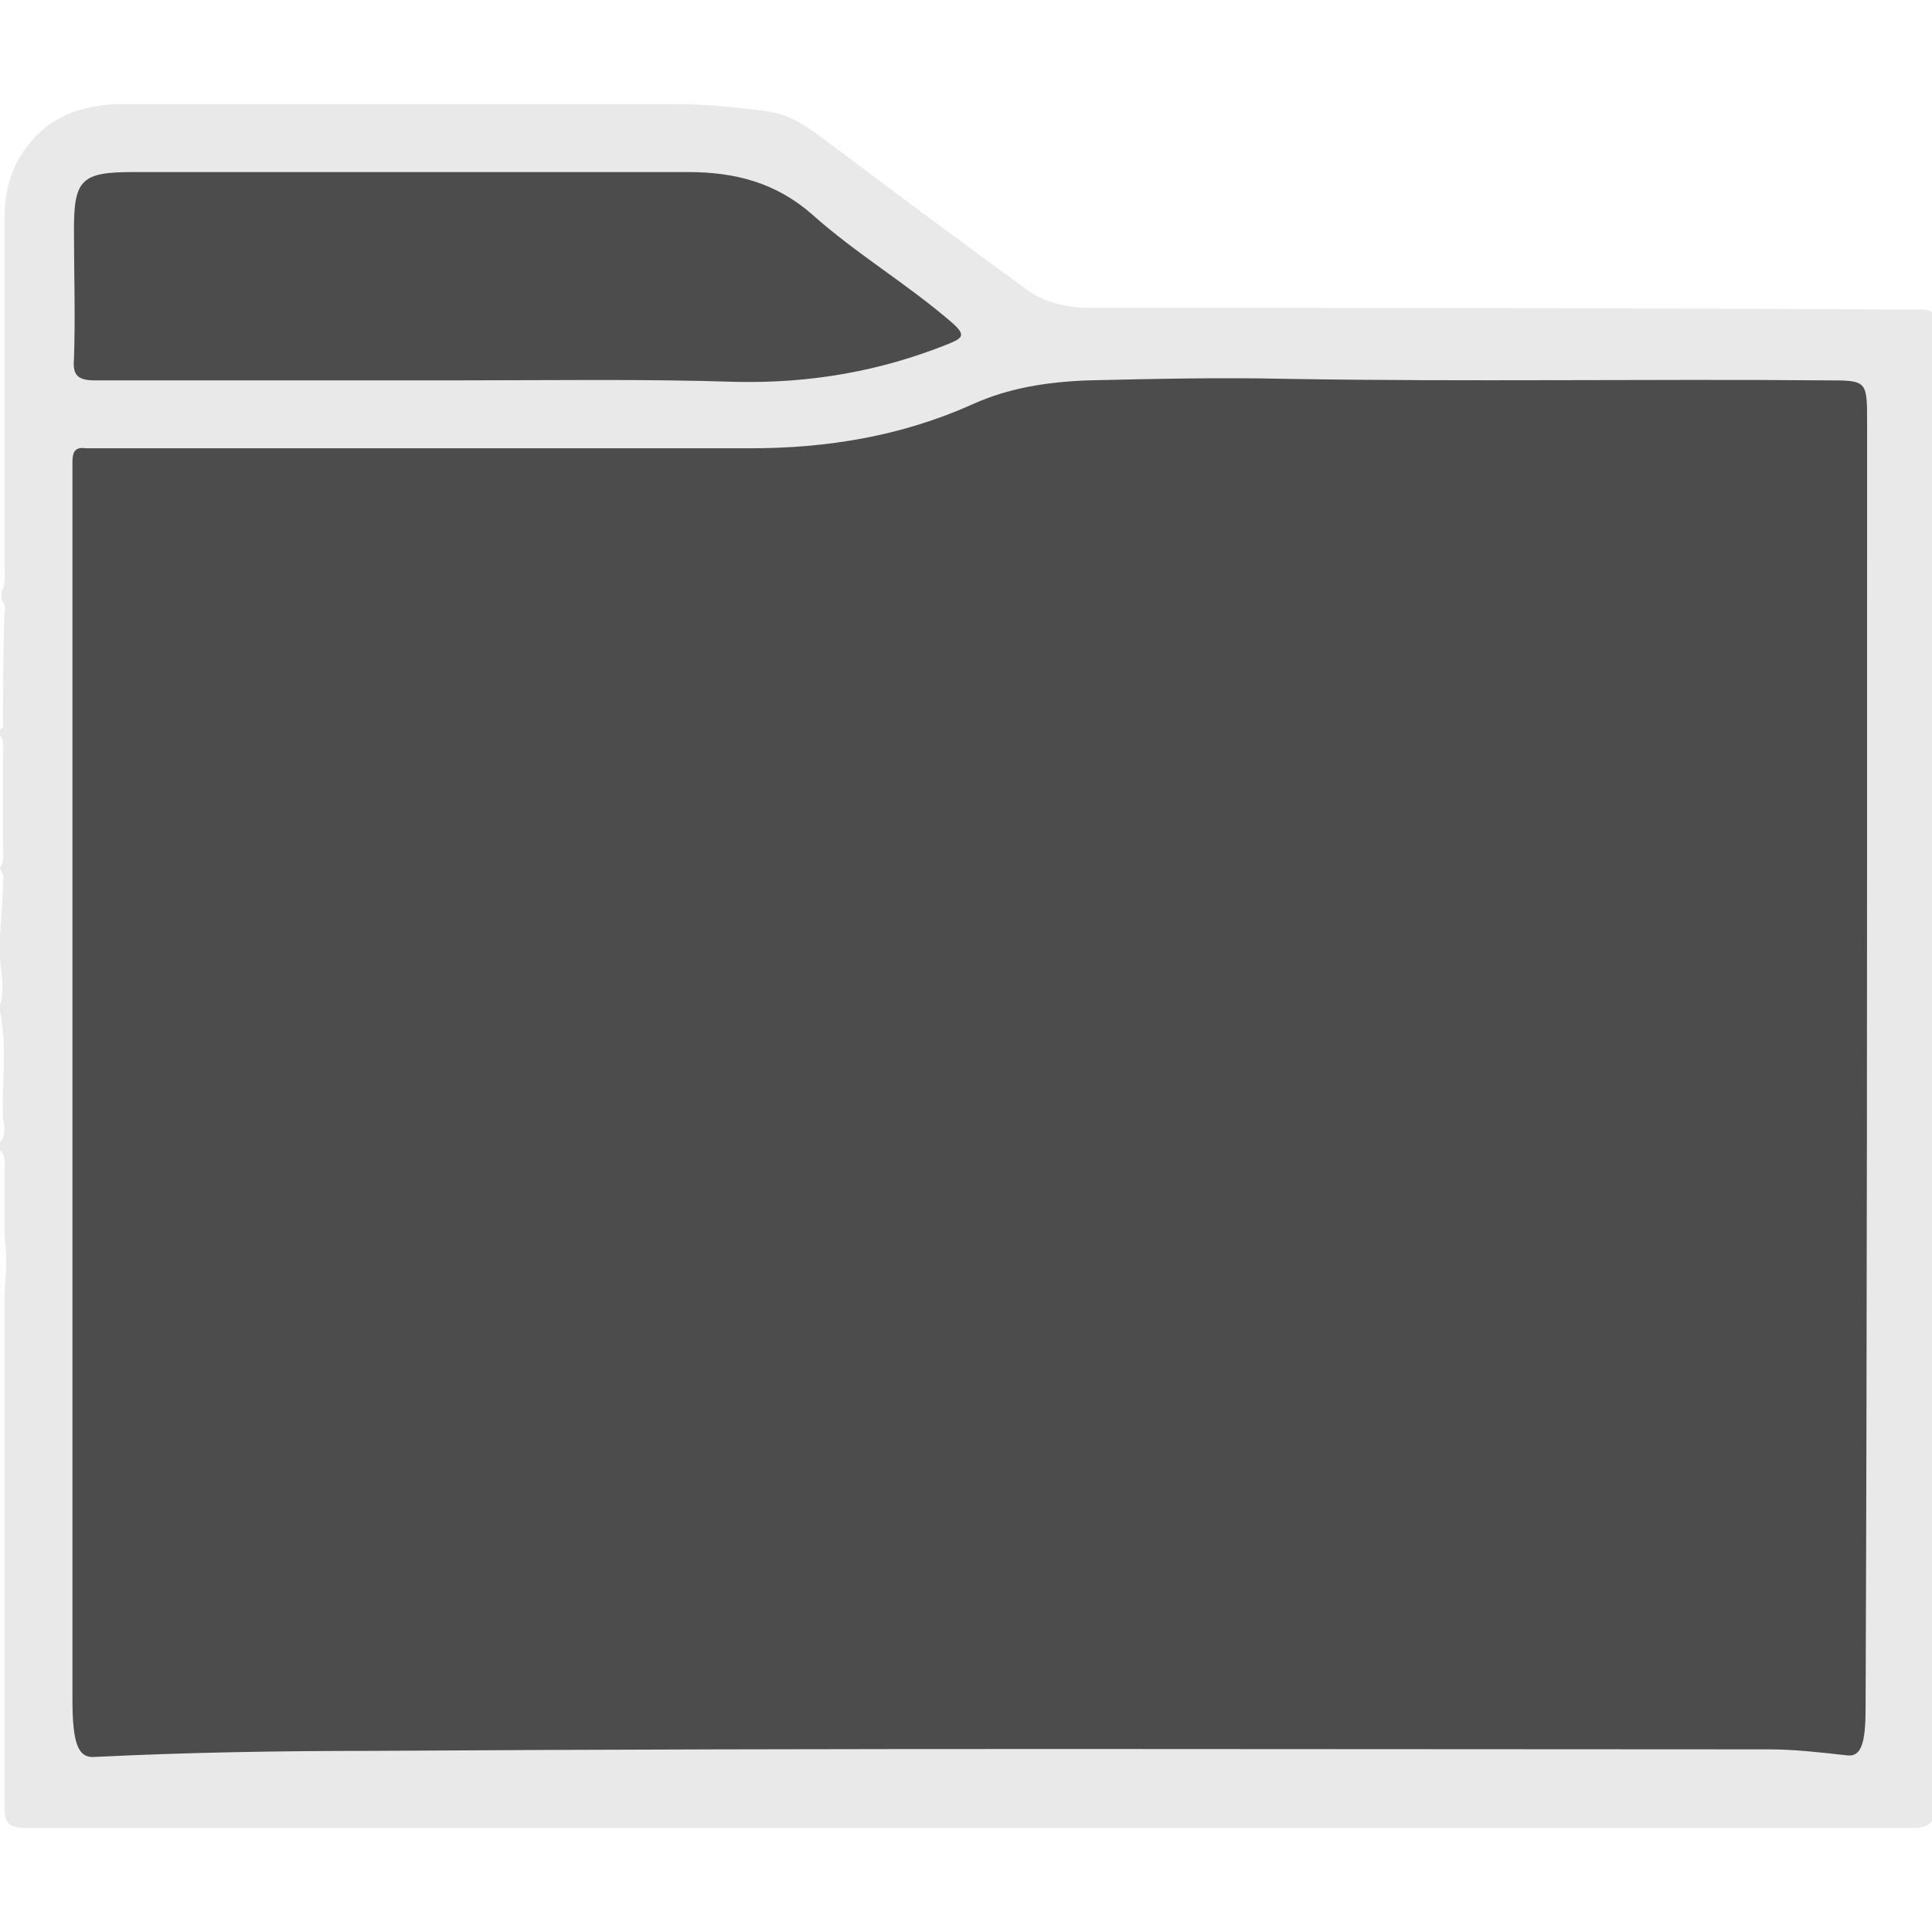
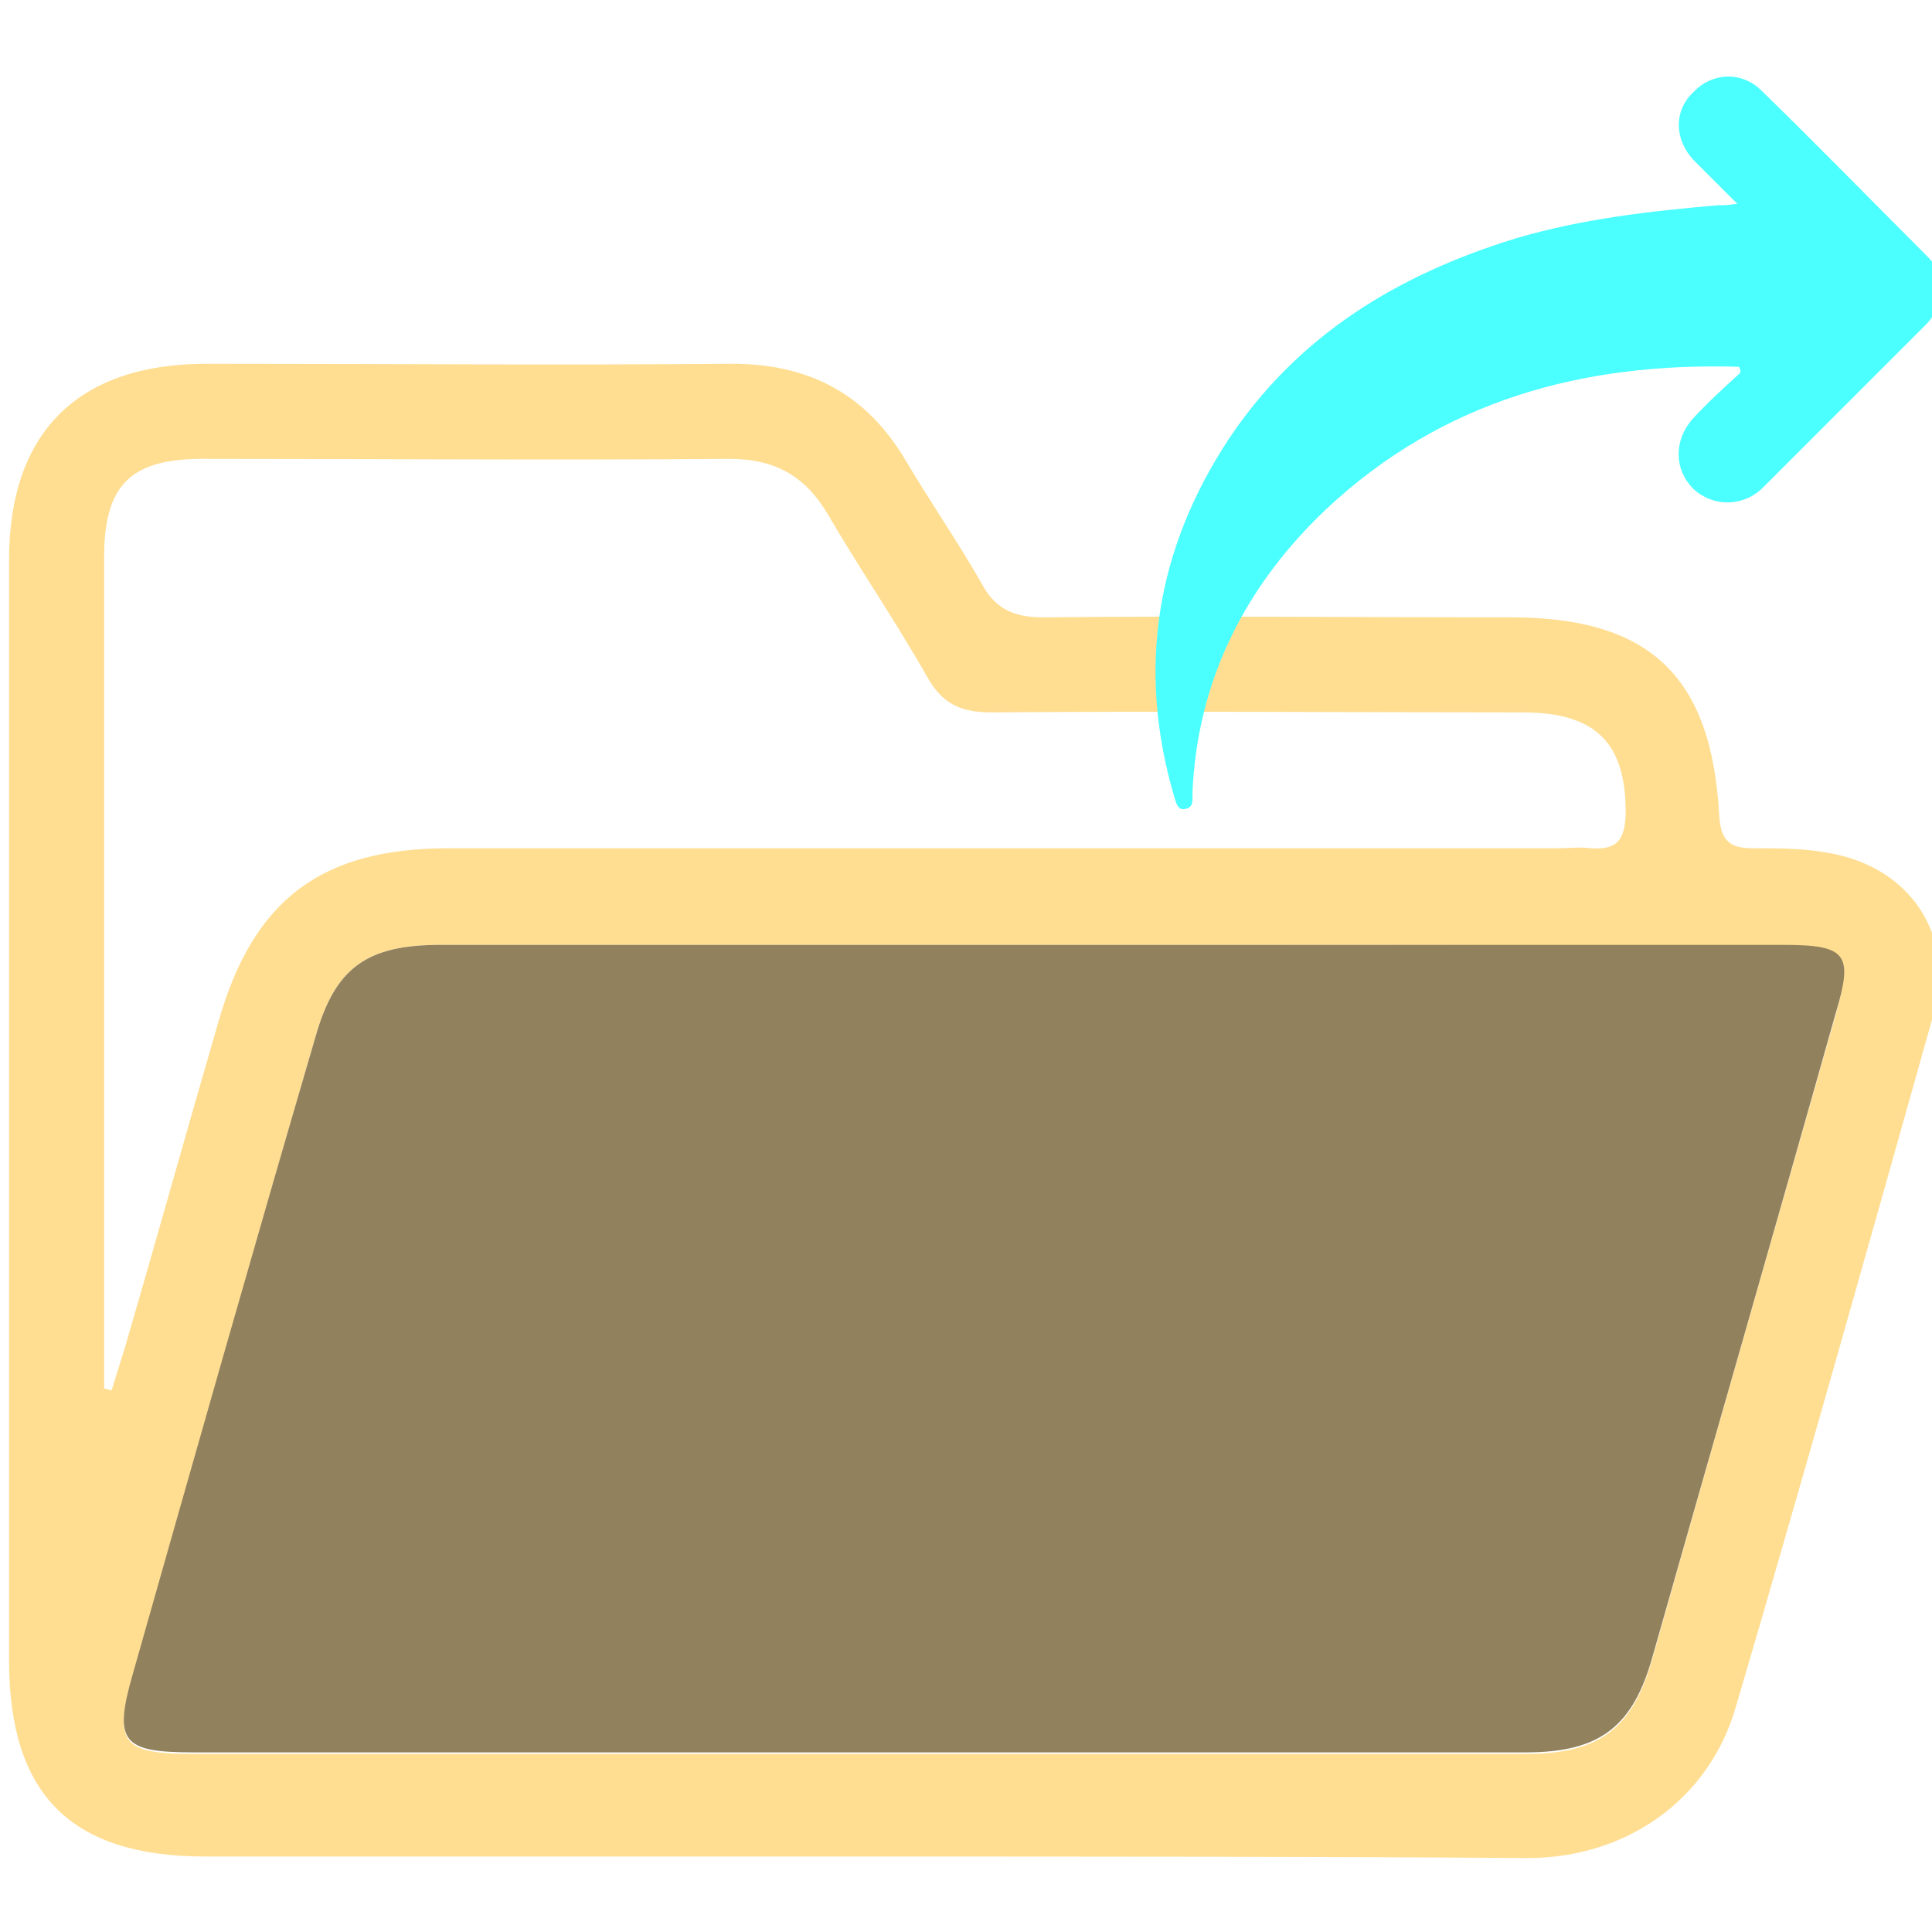
<svg xmlns="http://www.w3.org/2000/svg" version="1.1" id="Capa_1" x="0px" y="0px" viewBox="0 0 128 128" style="enable-background:new 0 0 128 128;" xml:space="preserve">
  <style type="text/css">
- 	.st0{fill:#EAE9E9;}
- 	.st1{fill:#4C4C4C;}
+ 	.st0{fill:#FFDE92;}
+ 	.st1{fill:#92815D;}
+ 	.st2{fill:#4CFFFF;}
</style>
  <g>
-     <path class="st0" d="M0.1,39.7c0-0.2,0-0.3,0-0.5c0.3-0.5,0.2-1.1,0.2-1.6c0-7.7,0-15.4,0-23.1c0-1.8,0.4-3.4,1.5-4.8   c1.5-2,3.6-2.7,5.9-2.8c1.1,0,2.2,0,3.3,0c11.2,0,22.4,0,33.7,0c2.1,0,4.2,0.2,6.3,0.5c1.8,0.3,3.1,1.5,4.5,2.5   c4.1,3.1,8.3,6.2,12.4,9.2c1.3,1,2.9,1.3,4.5,1.3c17.4,0,34.9,0,52.3,0.1c0.9,0,1.8,0,2.6,0c0.6,0,0.9,0.2,0.9,0.9   c0,0.3,0,0.6,0,0.9c0,20.1,0,40.2,0,60.4c0,12.3,0,24.6,0,36.9c0,1.1-0.3,1.5-1.5,1.5c-41.7,0-83.4,0-125,0c-1.1,0-1.4-0.3-1.4-1.4   c0-10.8,0-21.7,0-32.5c0-0.5,0-1.1,0-1.6c0.1-1.2,0.2-2.4,0-3.6c0-1.5,0-3,0-4.5c0-0.5,0.1-0.9-0.3-1.3c-0.1-0.2-0.1-0.4,0-0.5   c0.4-0.5,0.3-1,0.2-1.6c-0.1-2.3,0.3-4.7-0.2-7.1c0-0.1,0-0.3,0-0.4c0.2-0.7,0.2-1.4,0.1-2.1c-0.3-2.1,0.1-4.1,0.1-6.2   c0.1-0.3-0.1-0.5-0.2-0.8c0.3-0.4,0.2-0.9,0.2-1.3c0-2.1,0-4.1,0-6.2c0-0.4,0.1-0.9-0.2-1.3c-0.2-0.3,0.1-0.4,0.2-0.5   c0-2.5,0-5.1,0.1-7.6C0.4,40.3,0.3,40,0.1,39.7z" />
-     <path class="st1" d="M123.7,37.4C123.7,37.4,123.7,37.4,123.7,37.4c0-3.2,0-6.3,0-9.4c0-2.8,0-2.8-2.7-2.8   c-11.9-0.1-23.8,0.1-35.8-0.1c-4.4-0.1-8.7,0-13.1,0.1c-2.7,0.1-5.3,0.5-7.7,1.6c-4.7,2.1-9.6,2.9-14.7,2.9c-14.3,0-28.6,0-43,0   c-0.3,0-0.7,0-1,0c-0.7-0.1-0.9,0.2-0.9,0.9c0,2.2,0,4.4,0,6.5c0,0.8,0,1.7,0,2.5c0,24.3,0,48.7,0,73c0,3,0.4,3.9,1.5,3.8   c6.1-0.3,12.2-0.4,18.3-0.4c30.9-0.2,61.8-0.1,92.6-0.1c1.7,0,3.4,0.2,5.2,0.4c0.9,0.1,1.2-0.8,1.2-3.1   C123.7,88,123.7,62.7,123.7,37.4z" />
-     <path class="st1" d="M30.4,25.2c-8,0-16,0-24.1,0c-1.1,0-1.5-0.3-1.4-1.4c0.1-2.9,0-5.7,0-8.6c0-3.3,0.5-3.8,3.9-3.8   c7.5,0,15,0,22.6,0c4.7,0,9.5,0,14.2,0c3.1,0,5.8,0.7,8.2,2.8c2.9,2.6,6.3,4.6,9.3,7.2c0.9,0.8,0.7,1-0.3,1.4   c-4.5,1.8-9.1,2.6-14,2.5C42.6,25.1,36.5,25.2,30.4,25.2z" />
+     <path class="st0" d="M57.3,123c-14.6,0-29.1,0-43.7,0c-8.9,0-13-4.1-13-13c0-24.3,0-48.6,0-72.9c0-8.5,4.6-13,13.1-13   c11.6,0,23.2,0.1,34.8,0c5.1,0,8.9,2,11.5,6.4c1.6,2.7,3.4,5.3,5,8.1c0.9,1.7,2.1,2.3,4.1,2.3c10.3-0.1,20.7,0,31,0   c9.2,0,13.3,3.9,13.8,13.1c0.1,1.6,0.6,2.2,2.2,2.2c1.7,0,3.4,0,5,0.3c5.4,0.9,8.5,5.4,7,10.7c-4.3,15.3-8.6,30.6-13.1,45.9   c-1.8,6.2-7.3,10-13.8,10C86.7,123,72,123,57.3,123z M73.5,62.6c-14.8,0-29.6,0-44.3,0c-4.9,0-7,1.5-8.3,6.1   C16.8,82.8,12.8,96.9,8.8,111c-1.3,4.5-0.7,5.2,4,5.2c29.4,0,58.9,0,88.3,0c4.9,0,7.1-1.7,8.4-6.4c4-14.2,8.1-28.4,12.1-42.5   c1.1-4,0.7-4.6-3.5-4.6C103.2,62.6,88.3,62.6,73.5,62.6z M6.9,92c0.2,0,0.3,0.1,0.5,0.1c0.3-1,0.6-1.9,0.9-2.9   c2.1-7.2,4.1-14.4,6.2-21.6c2.3-8,6.8-11.4,15.2-11.4c24.5,0,49,0,73.5,0c0.7,0,1.5-0.1,2.2,0c1.6,0.1,2.2-0.4,2.3-2.1   c0.1-4.8-1.9-6.9-6.8-6.9c-11.7,0-23.4-0.1-35.2,0c-2.1,0-3.3-0.6-4.3-2.4c-2.1-3.7-4.5-7.2-6.6-10.8c-1.5-2.5-3.5-3.6-6.5-3.6   c-11.6,0.1-23.2,0-34.9,0c-4.8,0-6.5,1.8-6.5,6.5c0,17.7,0,35.5,0,53.2C6.9,90.8,6.9,91.4,6.9,92z" />
+     <path class="st1" d="M73.5,62.6c14.9,0,29.8,0,44.6,0c4.3,0,4.7,0.6,3.5,4.6c-4,14.2-8.1,28.4-12.1,42.5c-1.3,4.7-3.5,6.4-8.4,6.4   c-29.4,0-58.9,0-88.3,0c-4.7,0-5.3-0.7-4-5.2c4-14.1,8-28.2,12.1-42.2c1.3-4.6,3.4-6.1,8.3-6.1C43.9,62.6,58.7,62.6,73.5,62.6z" />
+   </g>
+   <g>
+     <path class="st2" d="M115.2,24.3c-10.3-0.3-19.6,2.2-27.3,9.4c-5.4,5.1-8.6,11.4-8.9,18.9c0,0.4,0.1,0.9-0.5,1   c-0.5,0.1-0.6-0.5-0.7-0.8c-2.5-8.5-1.2-16.4,3.6-23.7c4.6-6.9,11.2-10.9,19-13.3c4.4-1.3,8.8-1.8,13.4-2.2c0.3,0,0.7,0,1.3-0.1   c-1.1-1.1-2-2-2.9-2.9c-1.3-1.4-1.3-3.3,0-4.5c1.2-1.3,3.2-1.4,4.5-0.1c3.7,3.6,7.3,7.3,11,11c1.3,1.3,1.2,3.2-0.1,4.5   c-3.6,3.6-7.2,7.2-10.8,10.8c-1.3,1.3-3.3,1.3-4.6,0.1c-1.3-1.3-1.3-3.2-0.1-4.6c1-1.1,2.1-2.1,3.2-3.1   C115.3,24.5,115.3,24.4,115.2,24.3z" />
  </g>
</svg>
